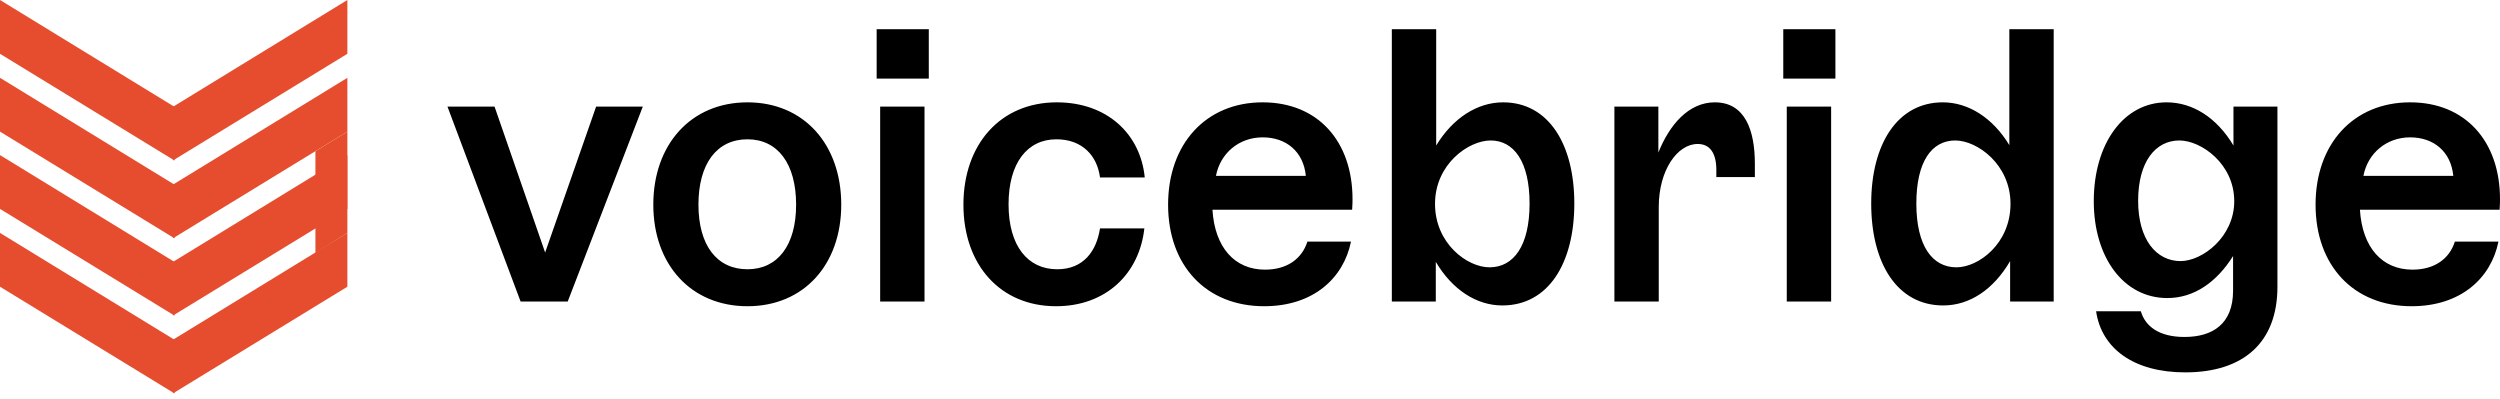
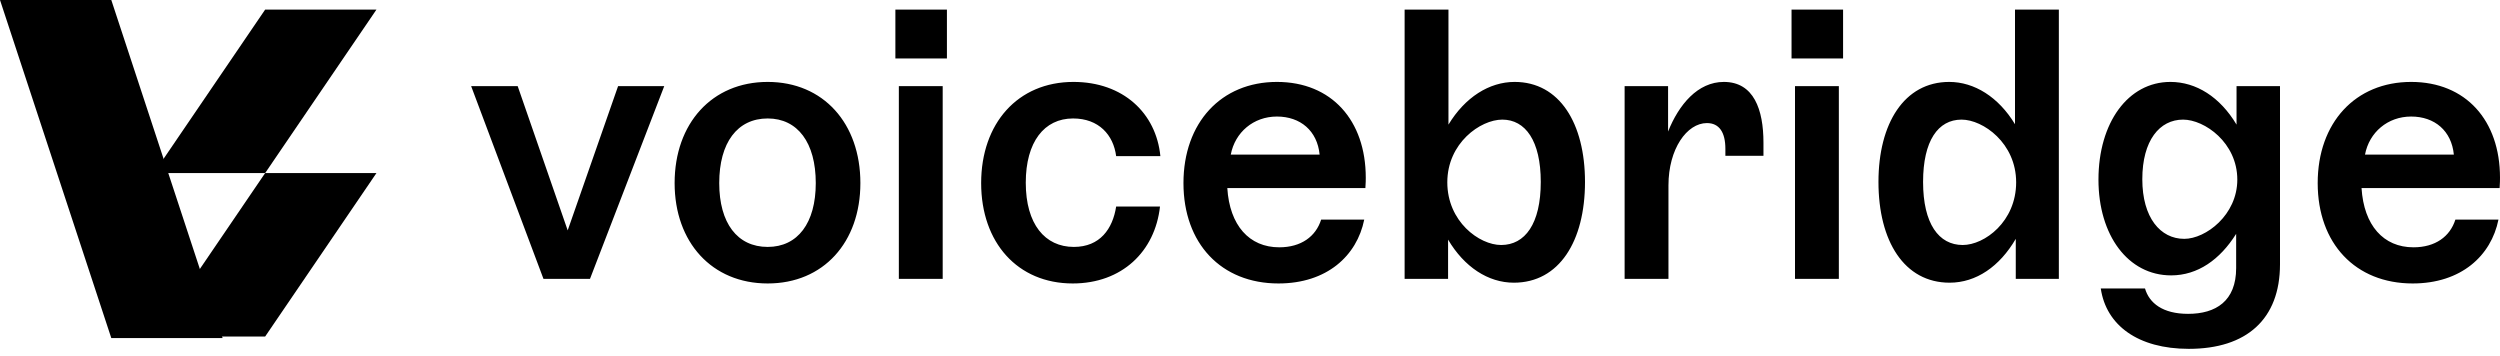
- <svg xmlns="http://www.w3.org/2000/svg" width="257px" height="41px" viewBox="0 0 257 41" version="1.1">
-   <g id="Page-1" stroke="none" stroke-width="1" fill="none" fill-rule="evenodd">
-     <g id="Artboard" transform="translate(-77, -440)">
-       <g id="Group-6" transform="translate(77, 440)">
-         <path d="M58.36,31 L66.08,10.96 L61.28,10.96 L56.04,25.96 L50.84,10.96 L46,10.96 L53.52,31 L58.36,31 Z M76.84,31.48 C82.64,31.48 86.48,27.2 86.48,21.04 C86.48,14.84 82.64,10.52 76.84,10.52 C71.04,10.52 67.16,14.84 67.16,21.04 C67.16,27.2 71.04,31.48 76.84,31.48 Z M76.84,27.68 C73.68,27.68 71.8,25.2 71.8,21.04 C71.8,16.84 73.68,14.32 76.84,14.32 C79.96,14.32 81.84,16.84 81.84,21.04 C81.84,25.2 79.96,27.68 76.84,27.68 Z M95.48,8.08 L95.48,3 L90.12,3 L90.12,8.08 L95.48,8.08 Z M95.04,31 L95.04,10.96 L90.48,10.96 L90.48,31 L95.04,31 Z M108.56,31.48 C113.68,31.48 117.12,28.16 117.64,23.48 L113.08,23.48 C112.72,25.8 111.4,27.68 108.68,27.68 C105.68,27.68 103.68,25.32 103.68,21 C103.68,16.76 105.6,14.32 108.6,14.32 C111.28,14.32 112.8,16.04 113.08,18.24 L117.68,18.24 C117.24,13.76 113.8,10.52 108.64,10.52 C102.84,10.52 99.04,14.84 99.04,21.04 C99.04,27.24 102.84,31.48 108.56,31.48 Z M129.96,31.48 C135,31.48 138.12,28.6 138.88,24.84 L134.4,24.84 C133.84,26.6 132.32,27.72 130.04,27.72 C126.92,27.72 124.88,25.44 124.64,21.56 L139,21.56 C139.04,21 139.04,20.68 139.04,20.48 C139.04,14.52 135.48,10.52 129.8,10.52 C124,10.52 120.08,14.76 120.08,21.04 C120.08,27.32 124,31.48 129.96,31.48 Z M134.24,18.08 L125,18.08 C125.44,15.76 127.36,14.12 129.8,14.12 C132.24,14.12 134,15.6 134.24,18.08 Z M154.44,31.4 C159.16,31.4 161.84,27.08 161.84,20.92 C161.84,14.84 159.2,10.52 154.52,10.52 C151.88,10.52 149.36,12.12 147.64,14.96 L147.64,3 L143.08,3 L143.08,31 L147.6,31 L147.6,26.92 C149.28,29.76 151.76,31.4 154.44,31.4 Z M153.12,27.48 C150.84,27.48 147.52,25.04 147.52,20.96 C147.52,16.88 150.96,14.44 153.24,14.44 C155.64,14.44 157.24,16.64 157.24,20.92 C157.24,25.28 155.6,27.48 153.12,27.48 Z M170.52,31 L170.52,21.28 C170.52,17.48 172.44,14.8 174.52,14.8 C175.8,14.8 176.44,15.76 176.44,17.48 L176.44,18.2 L180.4,18.2 L180.4,16.84 C180.4,13.4 179.4,10.52 176.28,10.52 C173.56,10.52 171.6,12.88 170.48,15.68 L170.48,10.96 L165.96,10.96 L165.96,31 L170.52,31 Z M188.68,8.08 L188.68,3 L183.32,3 L183.32,8.08 L188.68,8.08 Z M188.24,31 L188.24,10.96 L183.68,10.96 L183.68,31 L188.24,31 Z M199.76,31.4 C202.52,31.4 204.96,29.72 206.64,26.84 L206.64,31 L211.12,31 L211.12,3 L206.56,3 L206.56,14.92 C204.84,12.08 202.32,10.52 199.72,10.52 C195.04,10.52 192.36,14.84 192.36,20.92 C192.36,27.08 195.04,31.4 199.76,31.4 Z M201.12,27.48 C198.64,27.48 197,25.28 197,20.92 C197,16.64 198.56,14.44 201,14.44 C203.24,14.44 206.68,16.88 206.68,20.96 C206.68,25.04 203.4,27.48 201.12,27.48 Z M224.64,38.28 C230.64,38.28 234.12,35.2 234.12,29.48 L234.12,10.96 L229.6,10.96 L229.6,14.96 C227.88,12.08 225.4,10.52 222.72,10.52 C218.32,10.52 215.24,14.76 215.24,20.68 C215.24,26.48 218.32,30.64 222.8,30.64 C225.56,30.64 227.88,29 229.56,26.32 L229.56,29.88 C229.56,33.32 227.44,34.64 224.56,34.64 C221.92,34.64 220.52,33.52 220.08,32 L215.48,32 C216.04,35.84 219.36,38.28 224.64,38.28 Z M224.16,26.84 C221.68,26.84 219.8,24.64 219.8,20.64 C219.8,16.6 221.6,14.44 224.04,14.44 C226.28,14.44 229.68,16.84 229.68,20.68 C229.68,24.36 226.4,26.84 224.16,26.84 Z M247.92,31.48 C252.96,31.48 256.08,28.6 256.84,24.84 L252.36,24.84 C251.8,26.6 250.28,27.72 248,27.72 C244.88,27.72 242.84,25.44 242.6,21.56 L256.96,21.56 C257,21 257,20.68 257,20.48 C257,14.52 253.44,10.52 247.76,10.52 C241.96,10.52 238.04,14.76 238.04,21.04 C238.04,27.32 241.96,31.48 247.92,31.48 Z M252.2,18.08 L242.96,18.08 C243.4,15.76 245.32,14.12 247.76,14.12 C250.2,14.12 251.96,15.6 252.2,18.08 Z" id="voicebridge" fill="#000000" fill-rule="nonzero" />
-         <g id="Group-4-Copy" fill="#E54D2E">
-           <g id="Group-2" transform="translate(0, 15.94444)">
-             <polygon id="Path-3-Copy-3" points="-1.0658141e-14 5.53 -1.07203561e-14 -1.42108547e-14 17.932 10.979 17.932 16.497" />
-             <polygon id="Path-3-Copy-2" transform="translate(26.74392, 8.248574) scale(-1, 1) translate(-26.74392, -8.248574) " points="17.778 5.53 17.778 -1.42108547e-14 35.71 10.979 35.71 16.497" />
-           </g>
-           <g id="Group-3" transform="translate(0, 23.94444)">
-             <polygon id="Path-3-Copy-5" points="-1.0658141e-14 5.53 -1.07203561e-14 -1.59872116e-14 17.932 10.979 17.932 16.497" />
-             <polygon id="Path-3-Copy-4" transform="translate(26.74392, 8.248574) scale(-1, 1) translate(-26.74392, -8.248574) " points="17.778 5.53 17.778 -1.59872116e-14 35.71 10.979 35.71 16.497" />
-           </g>
-           <g id="Group" transform="translate(0, 8)">
-             <polygon id="Path-3-Copy-7" points="-1.0658141e-14 5.53 -1.07203561e-14 -1.42108547e-14 17.932 10.979 17.932 16.497" />
-             <polygon id="Path-3-Copy-6" transform="translate(26.74392, 8.248574) scale(-1, 1) translate(-26.74392, -8.248574) " points="17.778 5.53 17.778 -1.42108547e-14 35.71 10.979 35.71 16.497" />
-           </g>
-           <g id="Group-Copy">
-             <polygon id="Path-3-Copy-7" points="-1.0658141e-14 5.53 -1.07203561e-14 -1.42108547e-14 17.932 10.979 17.932 16.497" />
-             <polygon id="Path-3-Copy-6" transform="translate(26.74392, 8.248574) scale(-1, 1) translate(-26.74392, -8.248574) " points="17.778 5.53 17.778 -1.42108547e-14 35.71 10.979 35.71 16.497" />
-           </g>
-           <polygon id="Path-7" points="35.71 13.53 35.71 23.944 32.425 26.012 32.425 15.541" />
+ <svg xmlns="http://www.w3.org/2000/svg" width="260px" height="37px" viewBox="0 0 260 37" version="1.1">
+   <g id="Brand" stroke="none" stroke-width="1" fill="none" fill-rule="evenodd">
+     <g id="Artboard" transform="translate(-49, -476)" fill="#000000">
+       <g id="Group-8" transform="translate(49, 476)">
+         <path d="M61.36,29 L69.08,8.96 L64.28,8.96 L59.04,23.96 L53.84,8.96 L49,8.96 L56.52,29 L61.36,29 Z M79.84,29.48 C85.64,29.48 89.48,25.2 89.48,19.04 C89.48,12.84 85.64,8.52 79.84,8.52 C74.04,8.52 70.16,12.84 70.16,19.04 C70.16,25.2 74.04,29.48 79.84,29.48 Z M79.84,25.68 C76.68,25.68 74.8,23.2 74.8,19.04 C74.8,14.84 76.68,12.32 79.84,12.32 C82.96,12.32 84.84,14.84 84.84,19.04 C84.84,23.2 82.96,25.68 79.84,25.68 Z M98.48,6.08 L98.48,1 L93.12,1 L93.12,6.08 L98.48,6.08 Z M98.04,29 L98.04,8.96 L93.48,8.96 L93.48,29 L98.04,29 Z M111.56,29.48 C116.68,29.48 120.12,26.16 120.64,21.48 L116.08,21.48 C115.72,23.8 114.4,25.68 111.68,25.68 C108.68,25.68 106.68,23.32 106.68,19 C106.68,14.76 108.6,12.32 111.6,12.32 C114.28,12.32 115.8,14.04 116.08,16.24 L120.68,16.24 C120.24,11.76 116.8,8.52 111.64,8.52 C105.84,8.52 102.04,12.84 102.04,19.04 C102.04,25.24 105.84,29.48 111.56,29.48 Z M132.96,29.48 C138,29.48 141.12,26.6 141.88,22.84 L137.4,22.84 C136.84,24.6 135.32,25.72 133.04,25.72 C129.92,25.72 127.88,23.44 127.64,19.56 L142,19.56 C142.04,19 142.04,18.68 142.04,18.48 C142.04,12.52 138.48,8.52 132.8,8.52 C127,8.52 123.08,12.76 123.08,19.04 C123.08,25.32 127,29.48 132.96,29.48 Z M137.24,16.08 L128,16.08 C128.44,13.76 130.36,12.12 132.8,12.12 C135.24,12.12 137,13.6 137.24,16.08 Z M157.44,29.4 C162.16,29.4 164.84,25.08 164.84,18.92 C164.84,12.84 162.2,8.52 157.52,8.52 C154.88,8.52 152.36,10.12 150.64,12.96 L150.64,1 L146.08,1 L146.08,29 L150.6,29 L150.6,24.92 C152.28,27.76 154.76,29.4 157.44,29.4 Z M156.12,25.48 C153.84,25.48 150.52,23.04 150.52,18.96 C150.52,14.88 153.96,12.44 156.24,12.44 C158.64,12.44 160.24,14.64 160.24,18.92 C160.24,23.28 158.6,25.48 156.12,25.48 Z M173.52,29 L173.52,19.28 C173.52,15.48 175.44,12.8 177.52,12.8 C178.8,12.8 179.44,13.76 179.44,15.48 L179.44,16.2 L183.4,16.2 L183.4,14.84 C183.4,11.4 182.4,8.52 179.28,8.52 C176.56,8.52 174.6,10.88 173.48,13.68 L173.48,8.96 L168.96,8.96 L168.96,29 L173.52,29 Z M191.68,6.08 L191.68,1 L186.32,1 L186.32,6.08 L191.68,6.08 Z M191.24,29 L191.24,8.96 L186.68,8.96 L186.68,29 L191.24,29 Z M202.76,29.4 C205.52,29.4 207.96,27.72 209.64,24.84 L209.64,29 L214.12,29 L214.12,1 L209.56,1 L209.56,12.92 C207.84,10.08 205.32,8.52 202.72,8.52 C198.04,8.52 195.36,12.84 195.36,18.92 C195.36,25.08 198.04,29.4 202.76,29.4 Z M204.12,25.48 C201.64,25.48 200,23.28 200,18.92 C200,14.64 201.56,12.44 204,12.44 C206.24,12.44 209.68,14.88 209.68,18.96 C209.68,23.04 206.4,25.48 204.12,25.48 Z M227.64,36.28 C233.64,36.28 237.12,33.2 237.12,27.48 L237.12,8.96 L232.6,8.96 L232.6,12.96 C230.88,10.08 228.4,8.52 225.72,8.52 C221.32,8.52 218.24,12.76 218.24,18.68 C218.24,24.48 221.32,28.64 225.8,28.64 C228.56,28.64 230.88,27 232.56,24.32 L232.56,27.88 C232.56,31.32 230.44,32.64 227.56,32.64 C224.92,32.64 223.52,31.52 223.08,30 L218.48,30 C219.04,33.84 222.36,36.28 227.64,36.28 Z M227.16,24.84 C224.68,24.84 222.8,22.64 222.8,18.64 C222.8,14.6 224.6,12.44 227.04,12.44 C229.28,12.44 232.68,14.84 232.68,18.68 C232.68,22.36 229.4,24.84 227.16,24.84 Z M250.92,29.48 C255.96,29.48 259.08,26.6 259.84,22.84 L255.36,22.84 C254.8,24.6 253.28,25.72 251,25.72 C247.88,25.72 245.84,23.44 245.6,19.56 L259.96,19.56 C260,19 260,18.68 260,18.48 C260,12.52 256.44,8.52 250.76,8.52 C244.96,8.52 241.04,12.76 241.04,19.04 C241.04,25.32 244.96,29.48 250.92,29.48 Z M255.2,16.08 L245.96,16.08 C246.4,13.76 248.32,12.12 250.76,12.12 C253.2,12.12 254.96,13.6 255.2,16.08 Z" id="voicebridge" fill-rule="nonzero" />
+         <g id="Group-7">
+           <polygon id="Path-3" points="-2.84217094e-14 5.32907052e-14 11.575 5.32907052e-14 23.15 35.16 11.575 35.16" />
+           <polygon id="Path-3-Copy-2" transform="translate(27.57486, 9.5) scale(-1, 1) translate(-27.57486, -9.5) " points="16 1 27.575 1 39.15 18 27.575 18" />
+           <polygon id="Path-3-Copy-8" transform="translate(27.57486, 26.5) scale(1, -1) translate(-27.57486, -26.5) " points="16 18 27.575 18 39.15 35 27.575 35" />
        </g>
      </g>
    </g>
  </g>
</svg>
